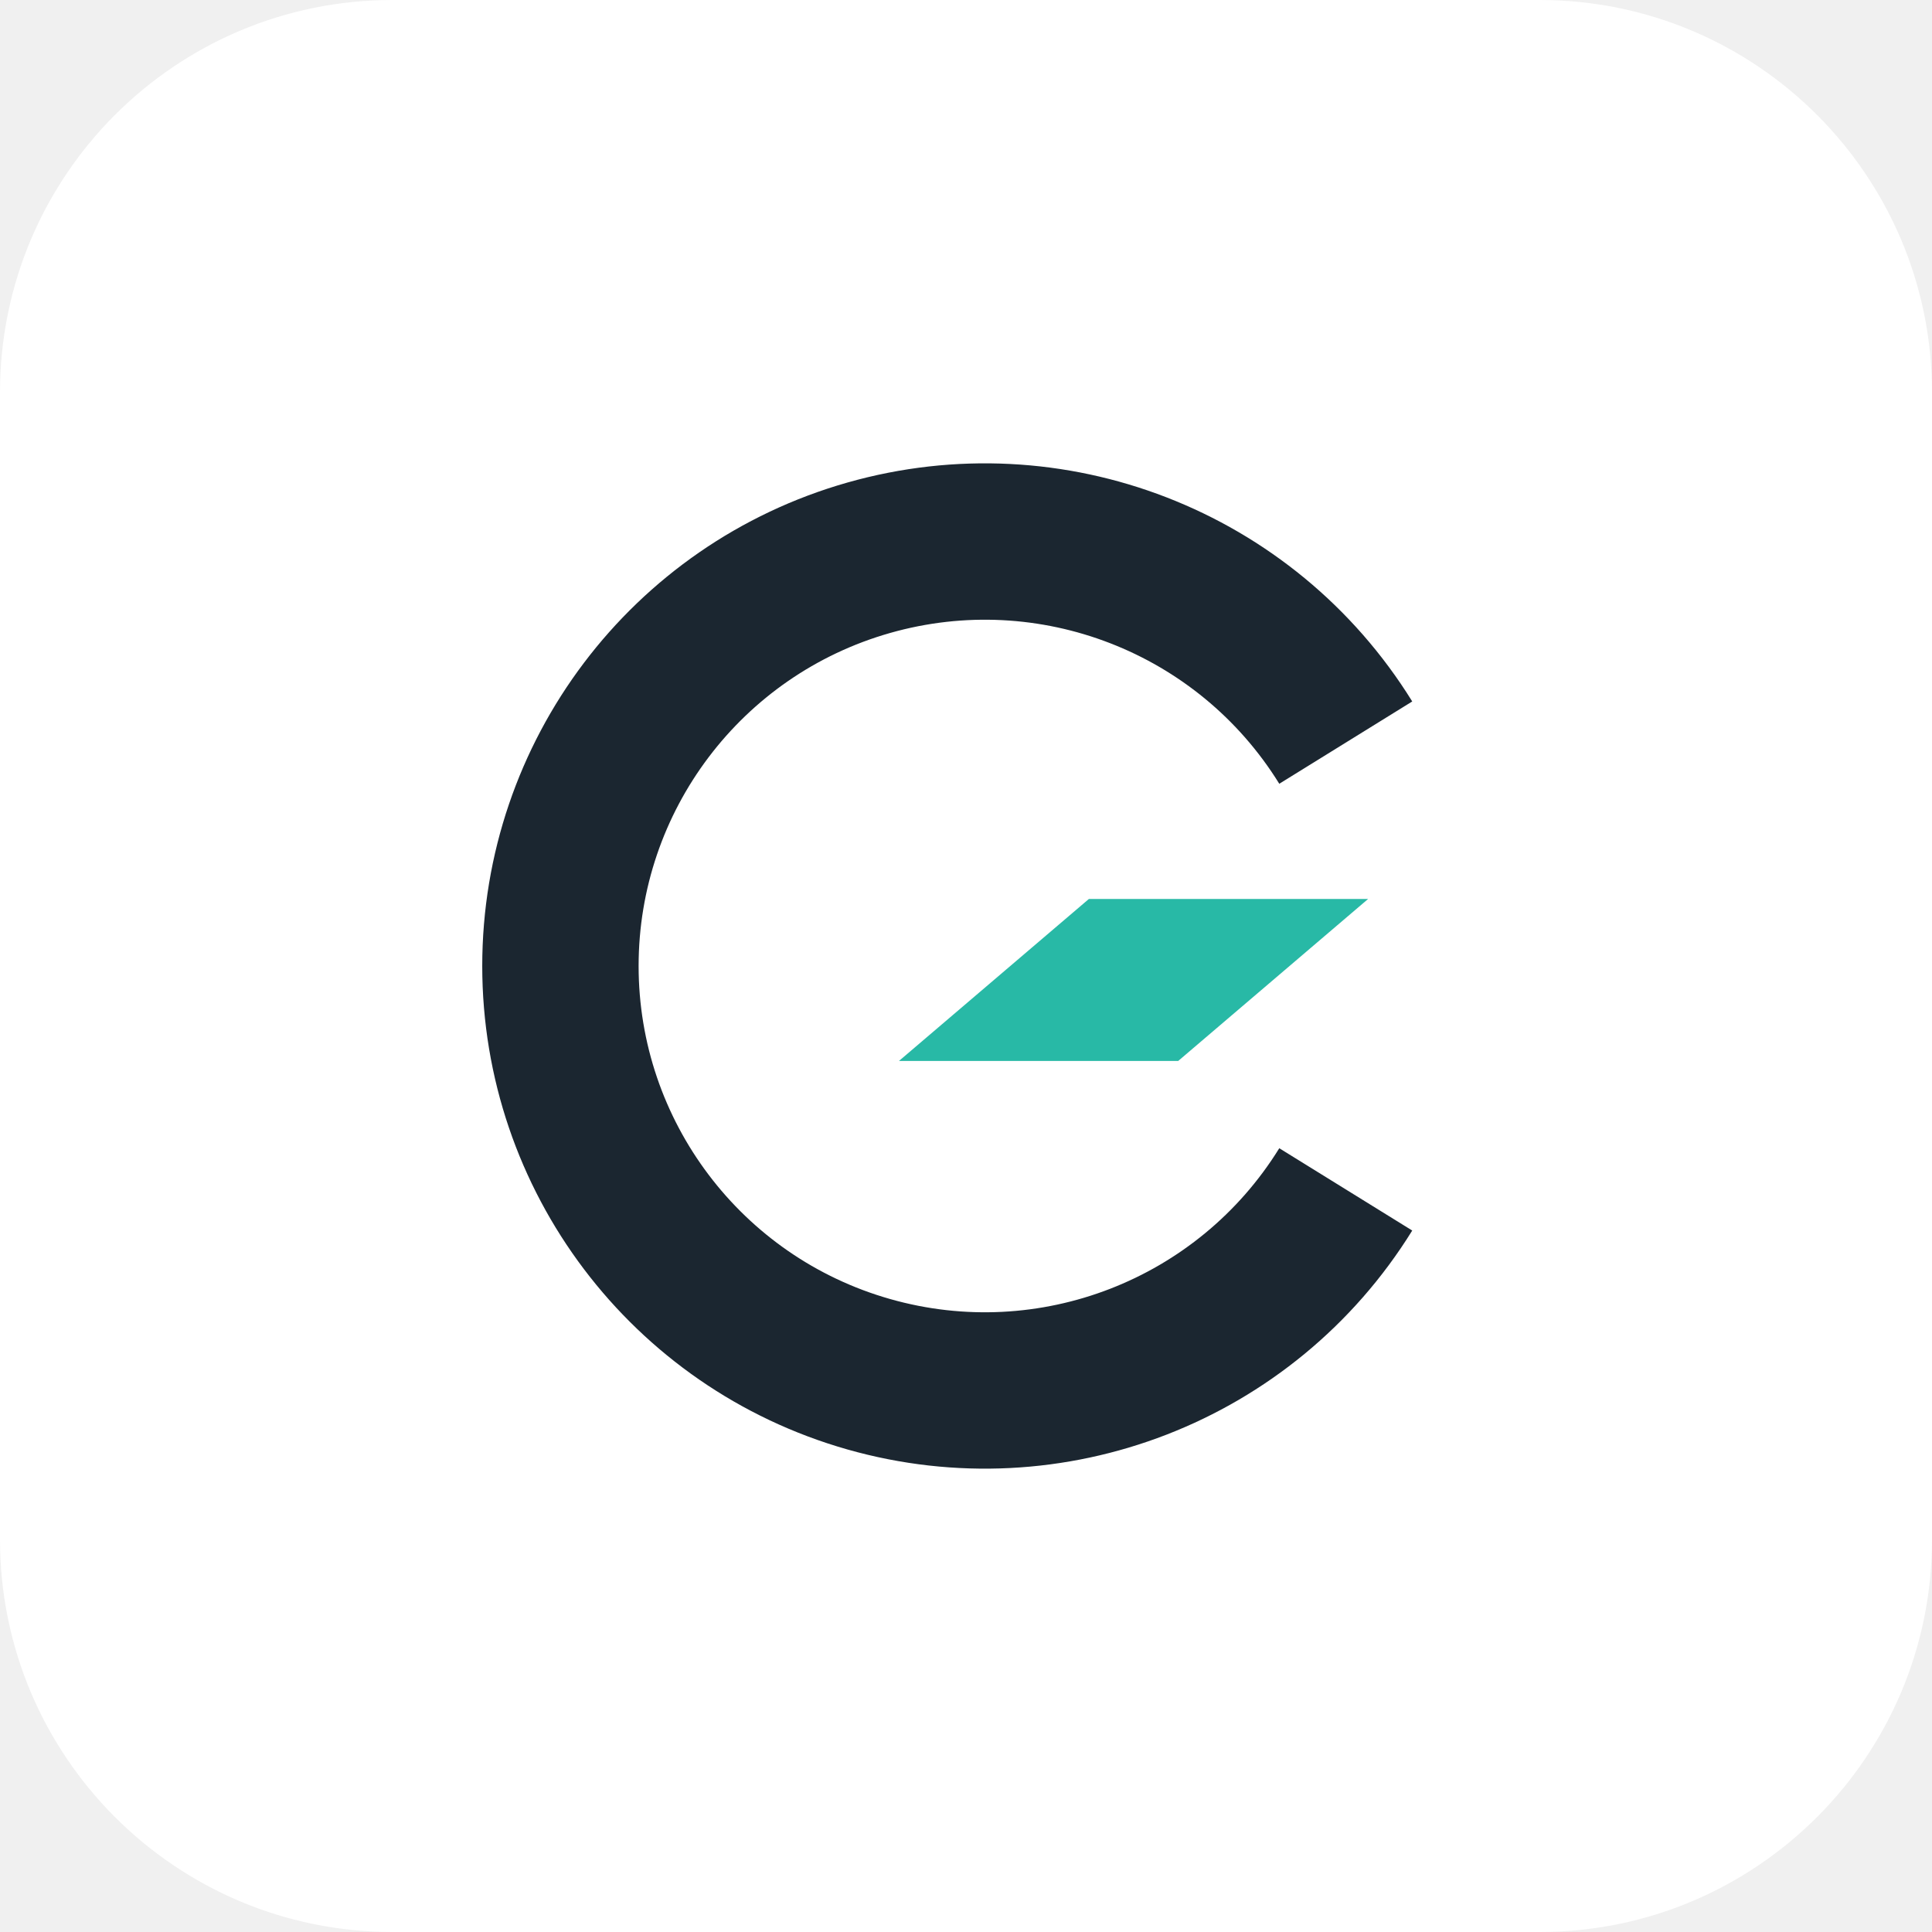
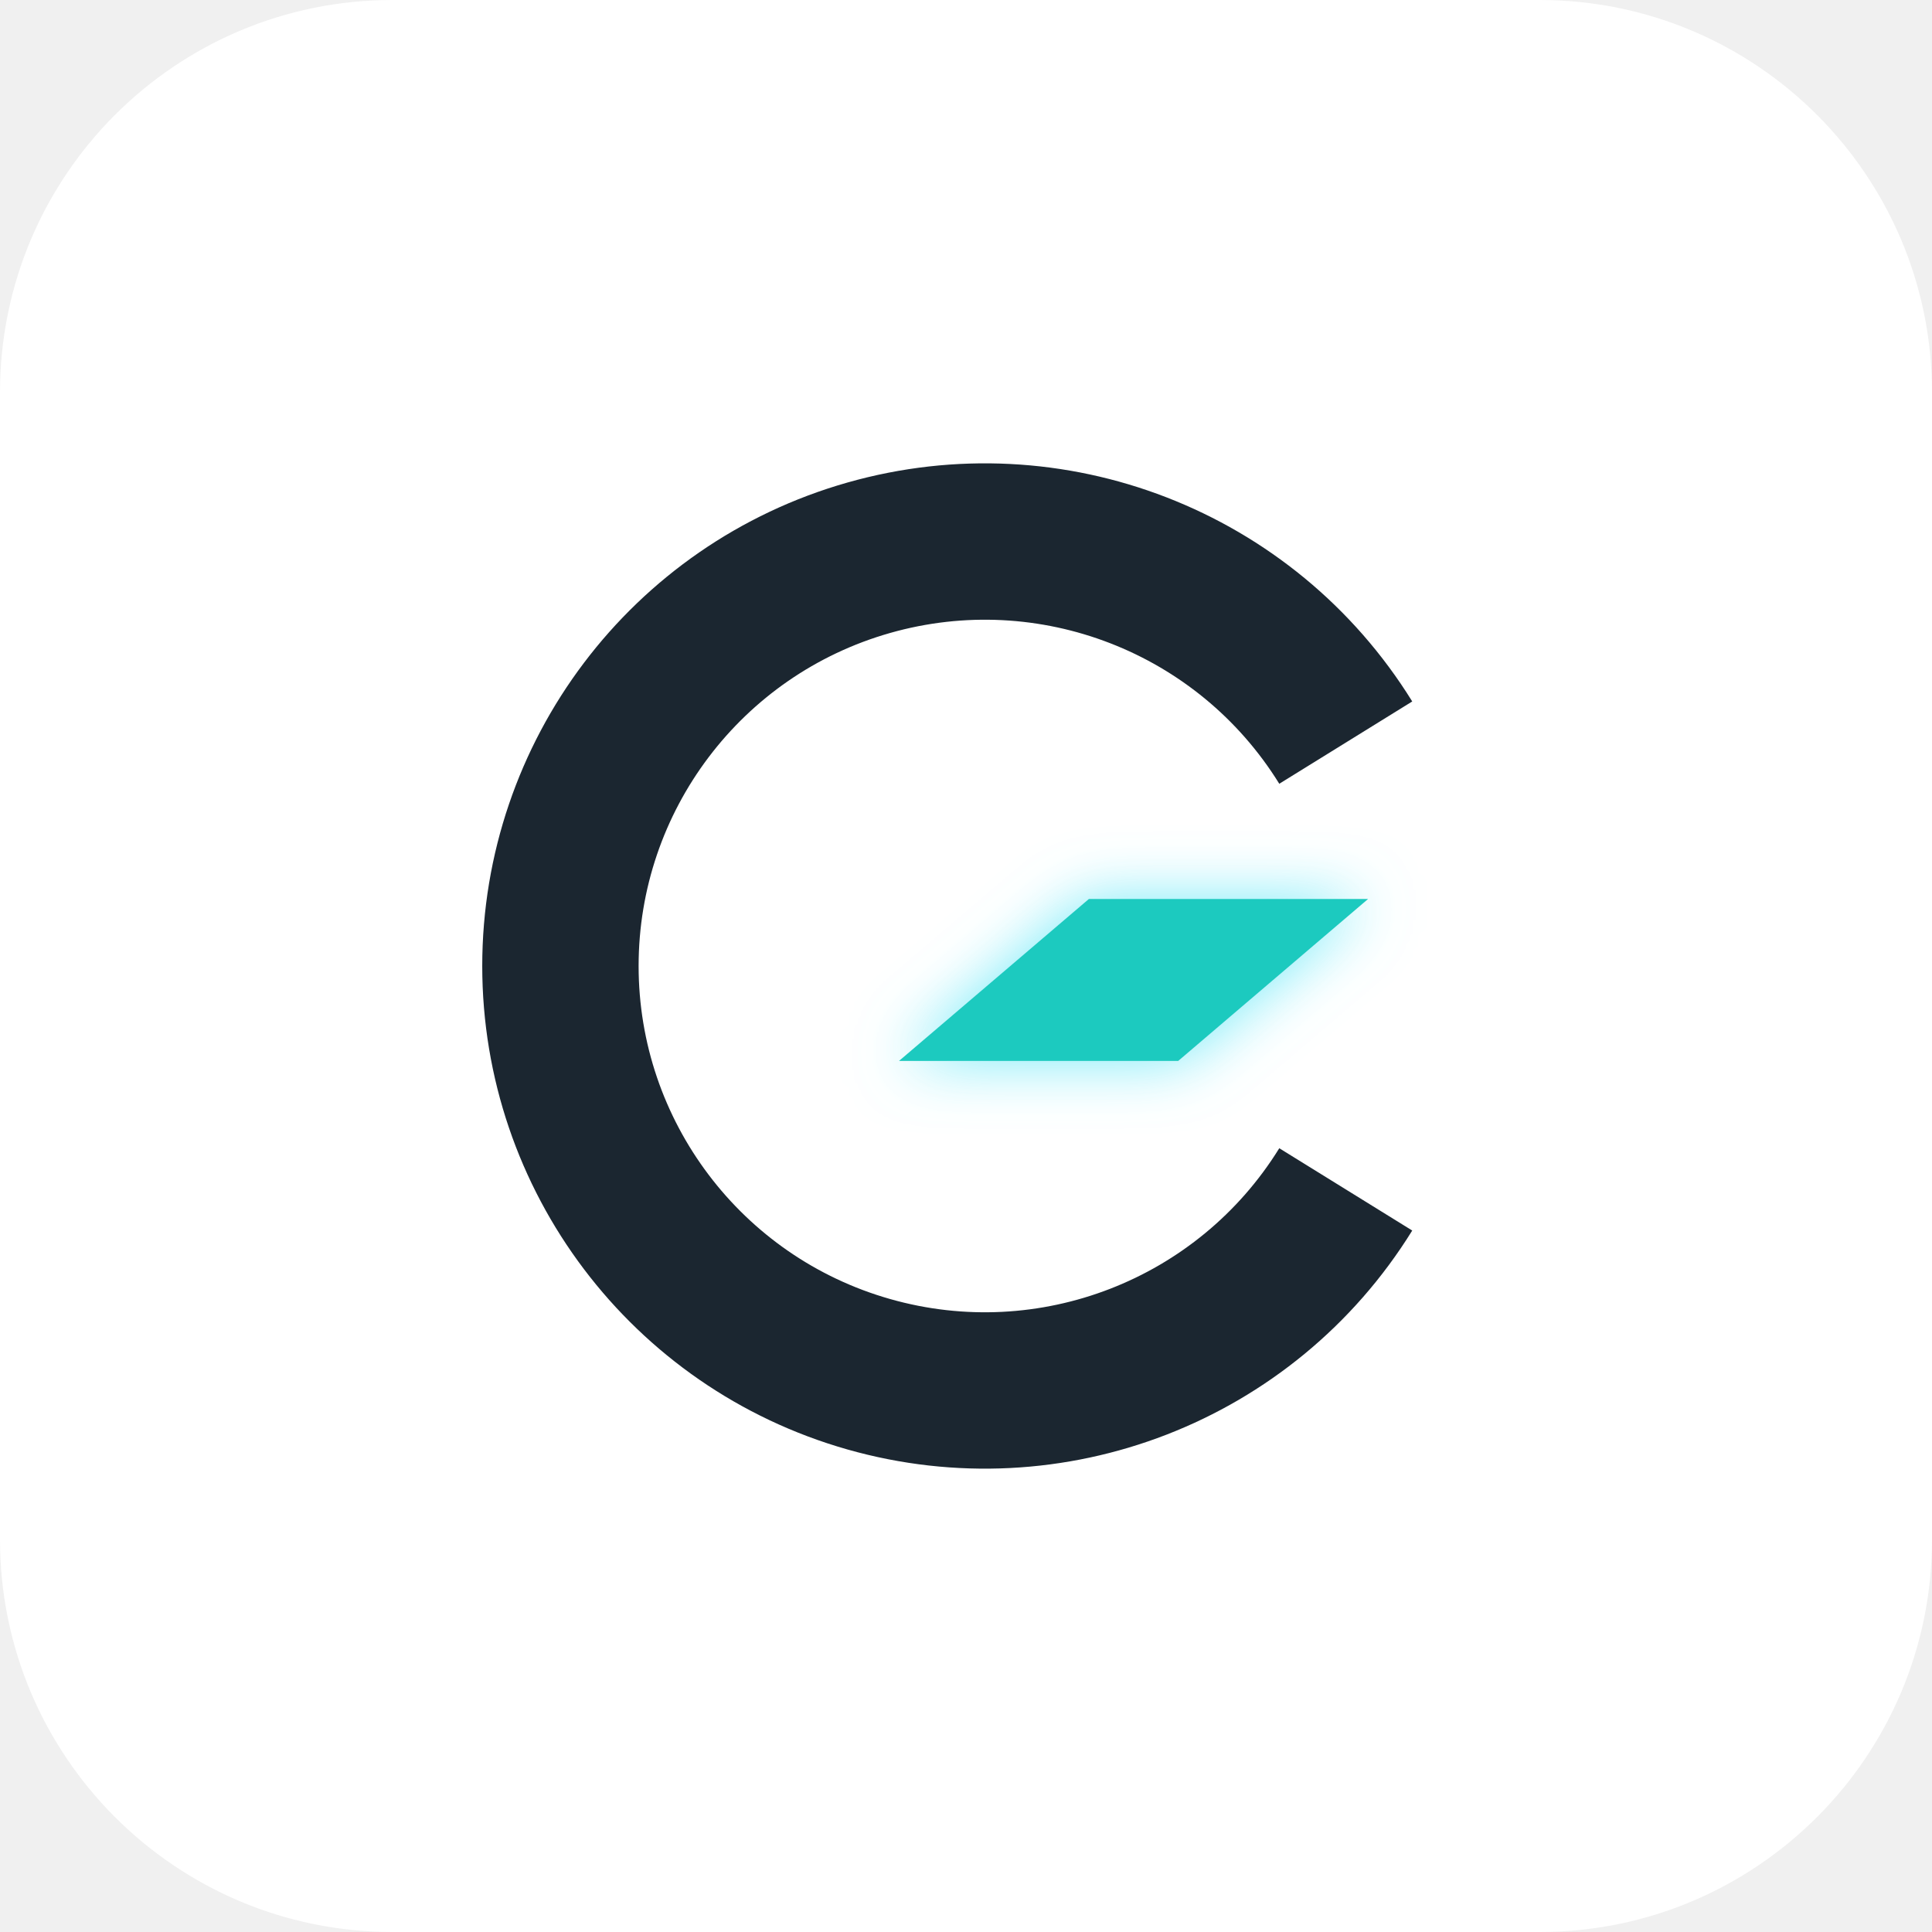
<svg xmlns="http://www.w3.org/2000/svg" viewBox="0 0 512 512" width="512" height="512">
+   <defs>
+     <filter id="glow" x="-60%" y="-60%" width="220%" height="220%">
+       <feGaussianBlur in="SourceAlpha" stdDeviation="11" result="b" />
+       <feFlood flood-color="#67e8f9" flood-opacity="0.9" />
+       <feComposite in2="b" operator="in" result="g" />
+       <feMerge>
+         <feMergeNode in="g" />
+         <feMergeNode in="SourceGraphic" />
+       </feMerge>
+     </filter>
+   </defs>
  <rect width="512" height="512" rx="104" fill="#ffffff" />
  <g transform="translate(256,256) scale(0.74) translate(-256,-256)">
    <path d="M 392 176 A 152 152 0 1 0 392 336" fill="none" stroke="#1b2630" stroke-width="56" stroke-linecap="butt" />
-     <polygon points="232,290 300,232 400,232 332,290" fill="#28b9a6" />
+     <polygon points="232,290 300,232 400,232 332,290" fill="#1ecabf" filter="url(#glow)" />
  </g>
</svg>
